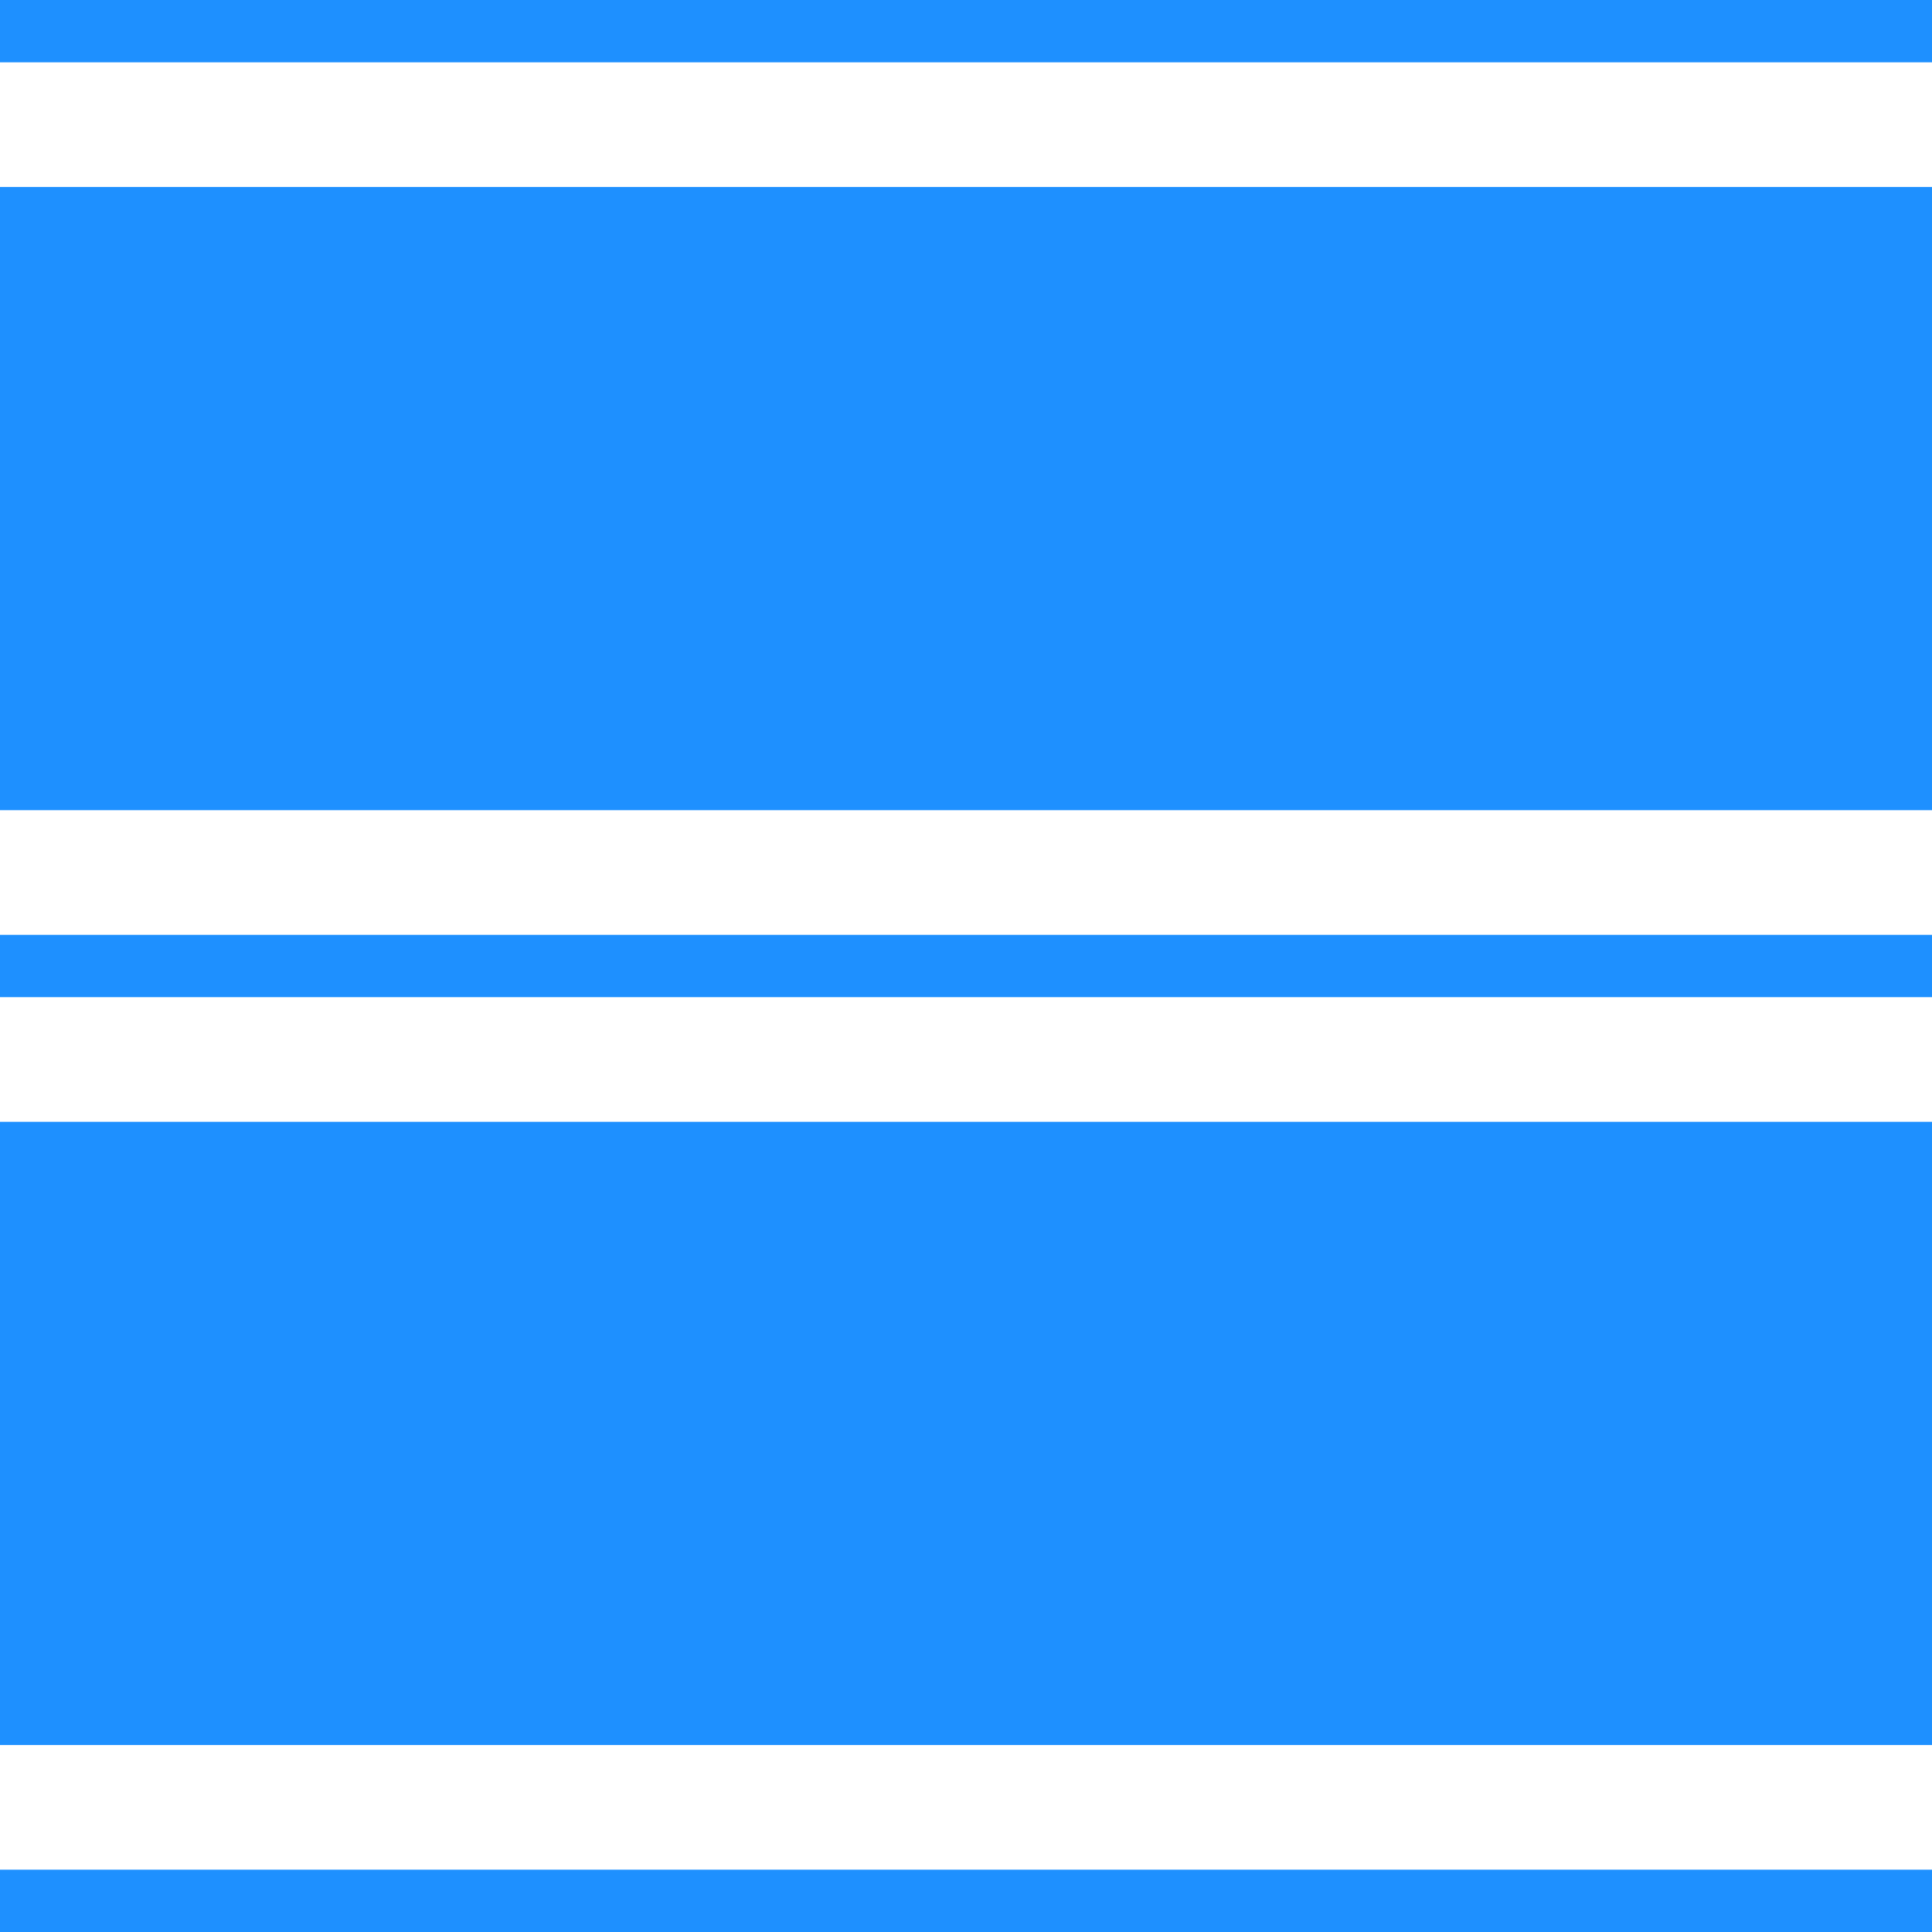
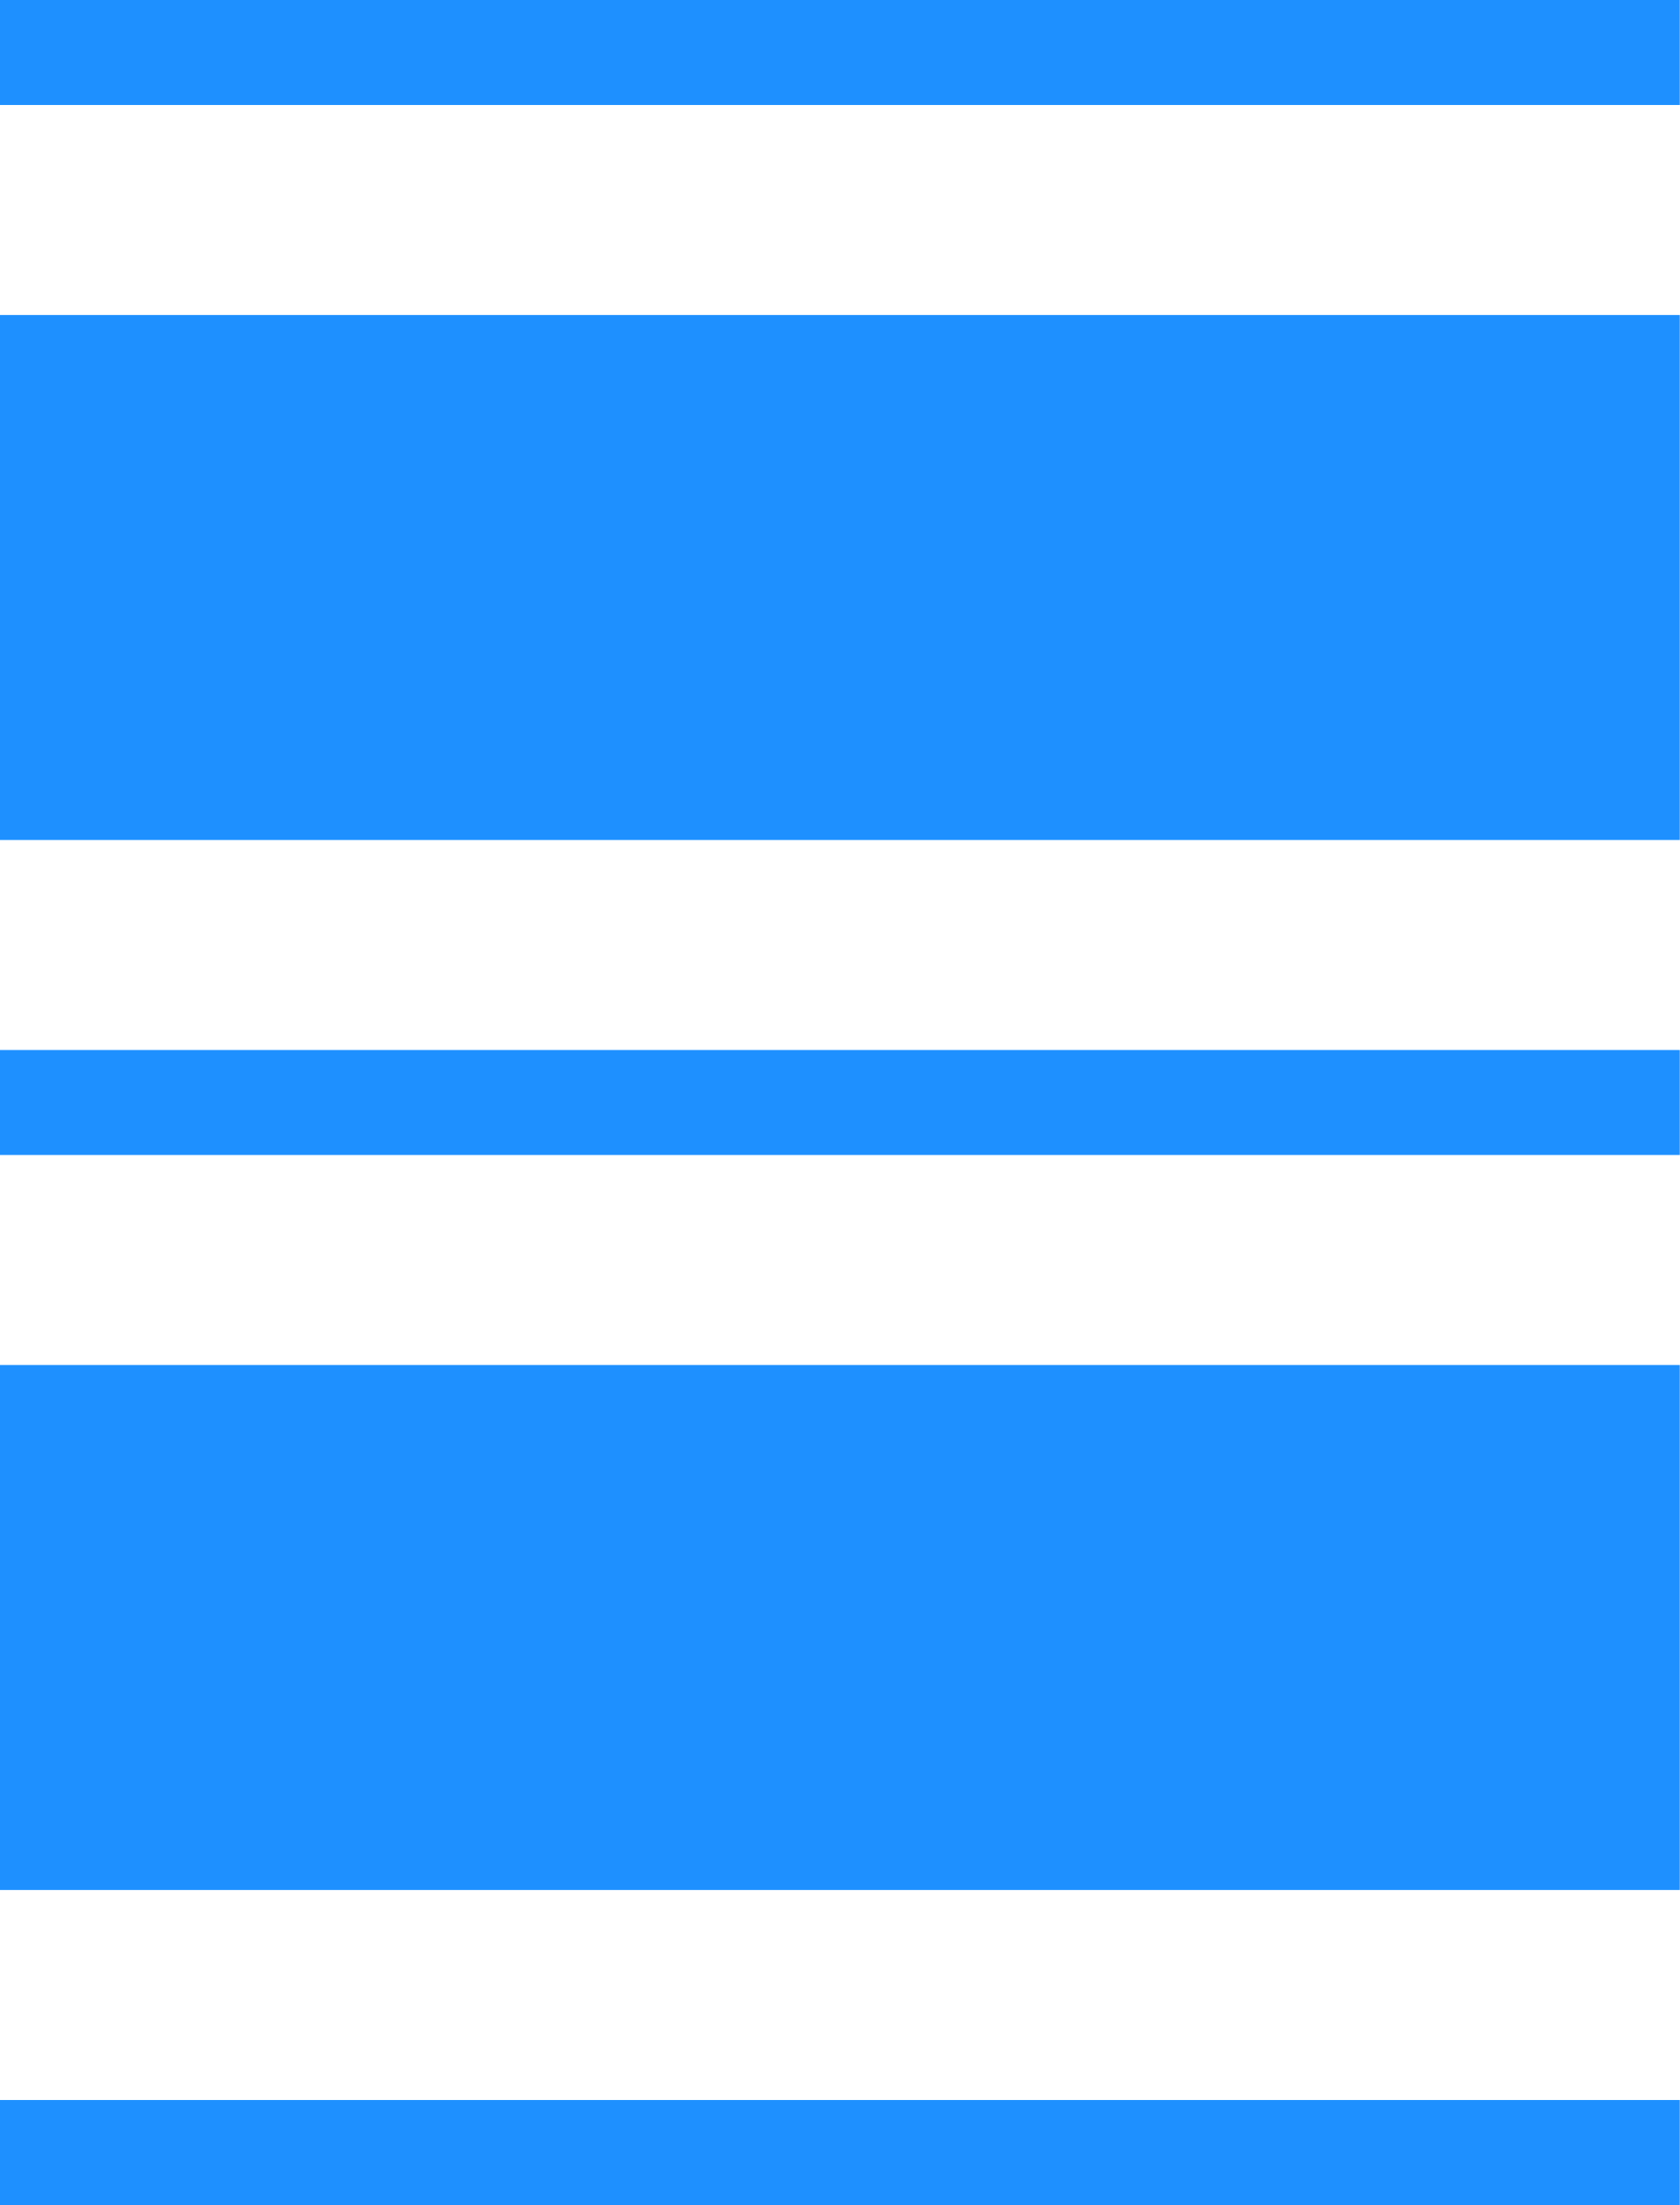
- <svg xmlns="http://www.w3.org/2000/svg" width="62" height="62" viewBox="0 0 62 62">
-   <rect fill="dodgerblue" x="0" y="0" width="62" height="2" />
-   <rect fill="dodgerblue" x="0" y="6" width="62" height="20" />
-   <rect fill="dodgerblue" x="0" y="30" width="62" height="2" />
-   <rect fill="dodgerblue" x="0" y="36" width="62" height="20" />
-   <rect fill="dodgerblue" x="0" y="60" width="62" height="2" />
+ <svg xmlns="http://www.w3.org/2000/svg" width="32" height="42" viewBox="0 0 32 42">
+   <rect fill="dodgerblue" x="0" y="0" width="32" height="2" />
+   <rect fill="dodgerblue" x="0" y="6" width="32" height="10" />
+   <rect fill="dodgerblue" x="0" y="20" width="32" height="2" />
+   <rect fill="dodgerblue" x="0" y="26" width="32" height="10" />
+   <rect fill="dodgerblue" x="0" y="40" width="32" height="2" />
</svg>
